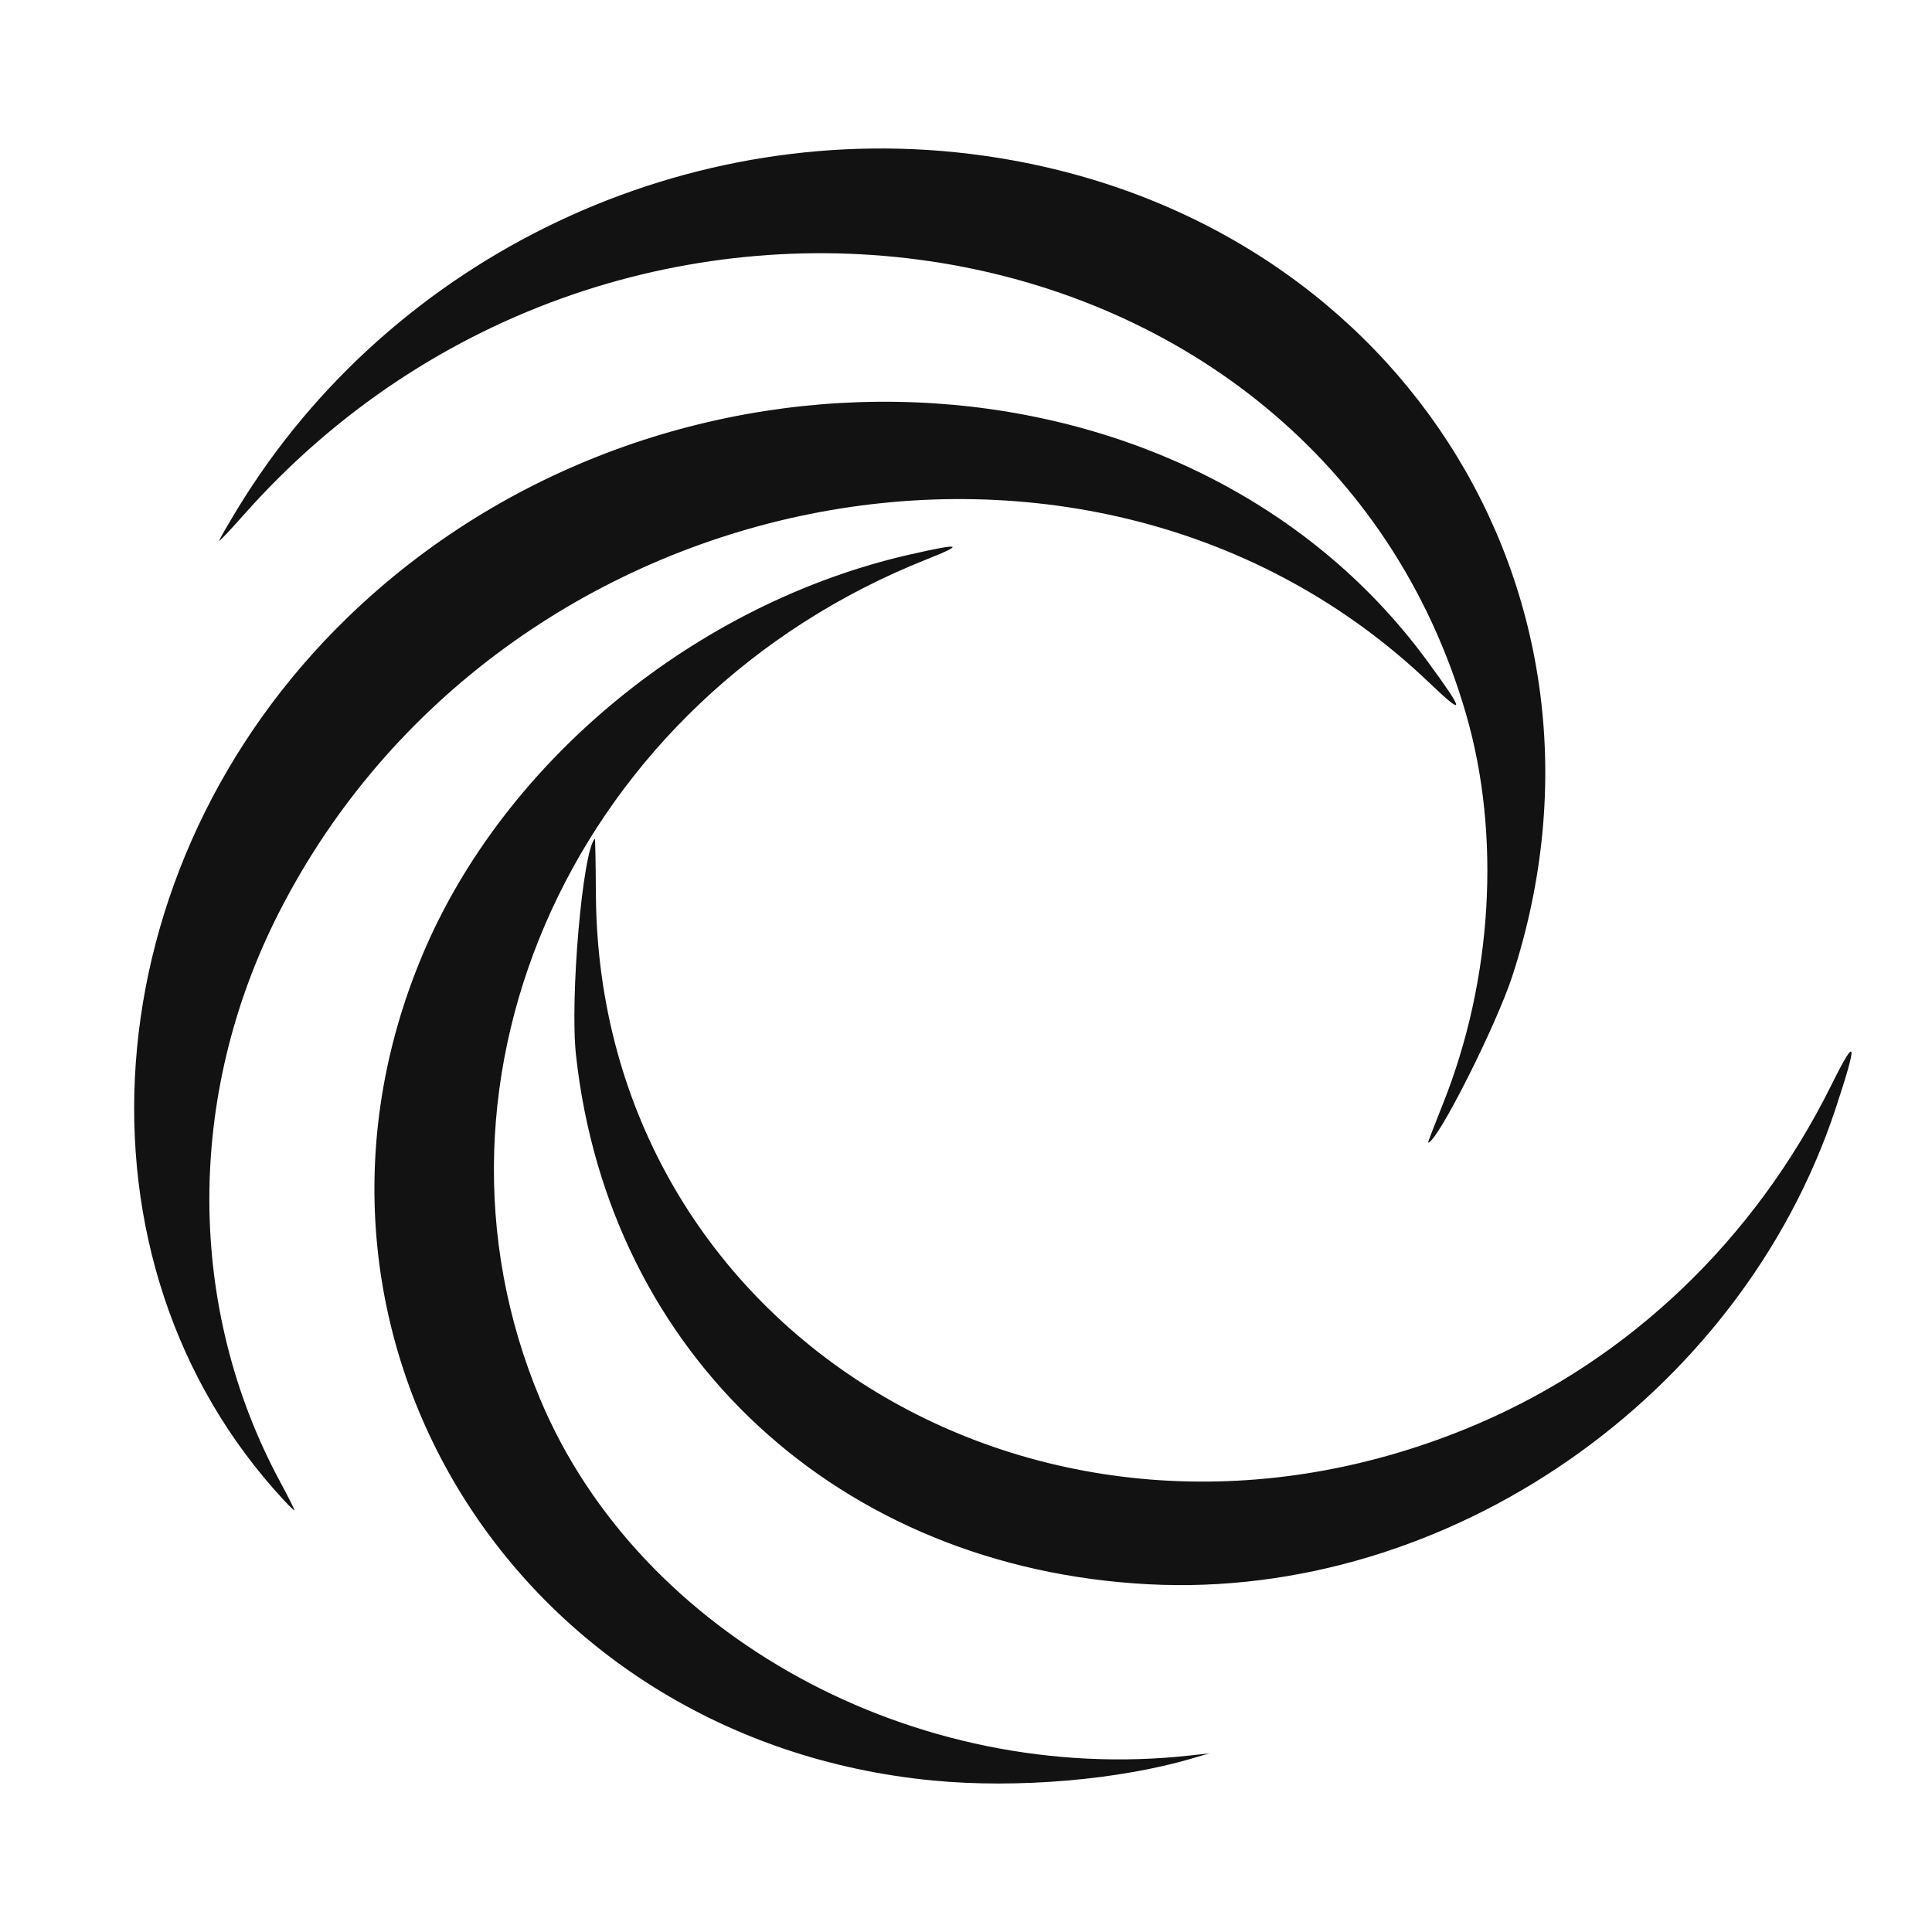
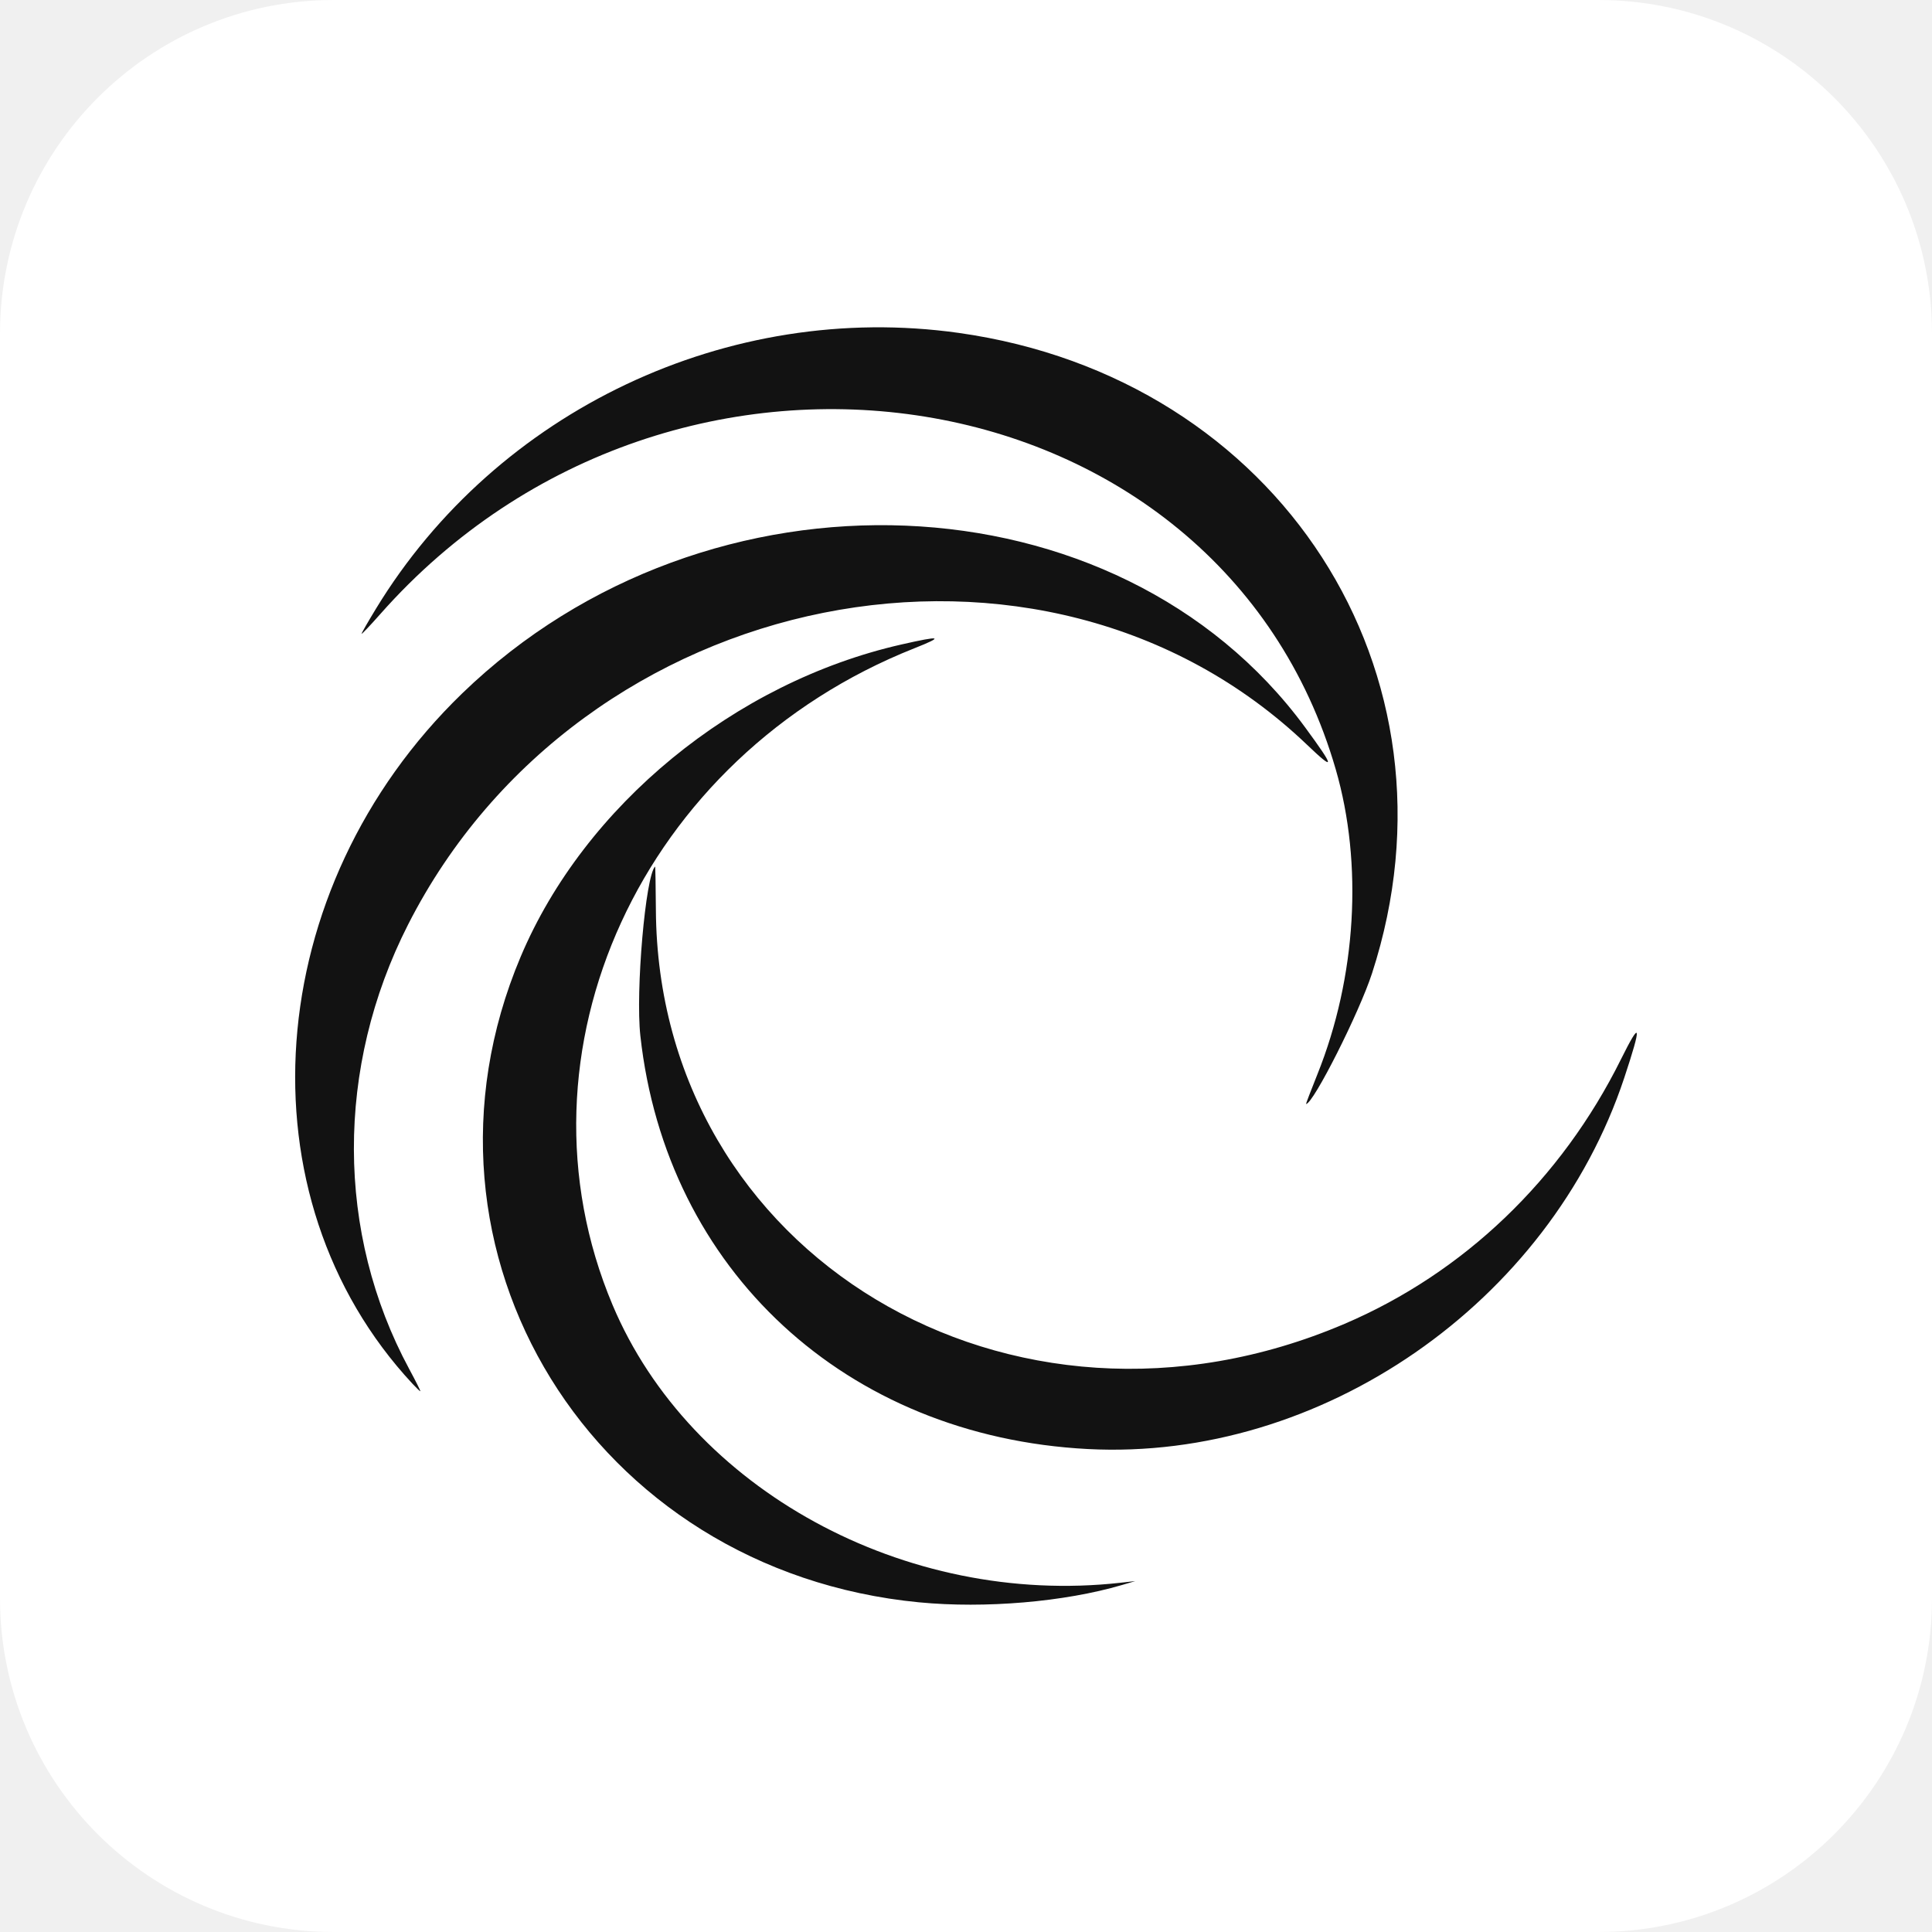
<svg xmlns="http://www.w3.org/2000/svg" width="144" height="144" viewBox="0 0 38.1 38.1" version="1.1" id="svg1" xml:space="preserve">
  <defs id="defs1" />
-   <rect style="fill:#ffffff;fill-opacity:1;stroke-width:1.566" id="rect2" width="38.1" height="38.1" x="-8.8817842e-16" y="0" />
+   <rect style="fill:#ffffff;fill-opacity:1;stroke-width:1.566" id="rect2" width="38.1" height="38.1" x="-8.8817842e-16" y="0" ry="6.581" />
  <g id="layer1">
-     <g id="layer1-7" transform="matrix(0.2585402,0,0,0.2585402,-49.72916,-5.435062)">
-       <path style="fill:#121212;fill-opacity:1" d="m 263.508,156.834 c -31.867,-3.074 -51.076,-34.178 -38.918,-63.02 6.228,-14.774 20.883,-26.797 37.178,-30.5 3.903,-0.887 4.21,-0.797 1.266,0.371 -26.62,10.558 -39.876,39.413 -29.458,64.127 7.581,17.984 28.549,29.45 49.573,27.109 l 1.455,-0.162 -1.323,0.389 c -5.589,1.643 -13.348,2.305 -19.773,1.685 z m 16.465,-14.968 c -23.603,-1.224 -41.173,-17.452 -43.691,-40.354 -0.477,-4.336 0.503,-15.6 1.437,-16.517 0.029,-0.029 0.065,1.872 0.079,4.224 0.208,33.633 34.666,54.346 67.244,40.42 11.633,-4.973 21.154,-14.086 26.98,-25.825 1.958,-3.945 2.054,-3.408 0.324,1.806 -7.298,21.987 -29.607,37.426 -52.373,36.245 z m -65.931,-6.367 c -17.008,-18.262 -14.842,-48.371 4.851,-67.414 23.982,-23.19 63.998,-21.576 82.292,3.319 2.913,3.964 2.958,4.351 0.201,1.714 -25.757,-24.634 -70.921,-15.606 -87.782,17.547 -7.09,13.941 -7.05,30.102 0.107,43.379 0.647,1.201 1.139,2.183 1.093,2.183 -0.046,0 -0.389,-0.327 -0.762,-0.728 z m 88.35,-30.238 c 3.797,-9.475 4.459,-20.523 1.782,-29.759 -11.321,-39.068 -64.512,-47.702 -93.295,-15.143 -0.998,1.129 -1.814,1.988 -1.814,1.91 0,-0.078 0.636,-1.186 1.413,-2.462 11.793,-19.358 34.421,-30.066 56.872,-26.914 31.28,4.391 49.886,33.21 40.368,62.527 -1.248,3.845 -5.75,12.761 -6.443,12.761 -0.03,0 0.473,-1.314 1.116,-2.919 z" id="path1" />
+     <g id="layer1-7" transform="matrix(0.2262226,0,0,0.2262226,-41.59479,-2.374429)">
+       <path style="fill:#121212;fill-opacity:1;stroke-width:0.893" d="m 263.997,150.177 c -28.452,-2.744 -45.603,-30.516 -34.748,-56.267 5.56,-13.191 18.645,-23.925 33.194,-27.232 3.485,-0.792 3.759,-0.711 1.13,0.331 -23.768,9.427 -35.603,35.19 -26.302,57.256 6.768,16.057 25.49,26.295 44.262,24.205 l 1.299,-0.145 -1.181,0.347 c -4.991,1.467 -11.917,2.058 -17.654,1.504 z m 14.701,-13.364 c -21.074,-1.093 -36.762,-15.582 -39.01,-36.031 -0.426,-3.872 0.449,-13.928 1.283,-14.747 0.026,-0.026 0.058,1.672 0.071,3.772 0.185,30.029 30.952,48.523 60.039,36.09 10.387,-4.44 18.888,-12.577 24.089,-23.058 1.748,-3.523 1.834,-3.042 0.289,1.612 -6.516,19.631 -26.435,33.416 -46.761,32.362 z m -58.867,-5.685 c -15.186,-16.305 -13.251,-43.189 4.331,-60.191 21.412,-20.705 57.141,-19.265 73.475,2.963 2.601,3.539 2.641,3.885 0.179,1.53 -22.998,-21.995 -63.322,-13.934 -78.377,15.667 -6.33,12.447 -6.295,26.877 0.095,38.731 0.578,1.072 1.017,1.949 0.975,1.949 -0.041,0 -0.347,-0.292 -0.68,-0.65 z m 78.884,-26.998 c 3.391,-8.46 3.981,-18.324 1.591,-26.571 -10.108,-34.882 -57.6,-42.591 -83.299,-13.521 -0.891,1.008 -1.62,1.775 -1.62,1.706 0,-0.07 0.568,-1.059 1.262,-2.198 10.53,-17.284 30.733,-26.845 50.779,-24.031 27.928,3.92 44.541,29.651 36.043,55.828 -1.114,3.433 -5.134,11.394 -5.753,11.394 -0.026,0 0.422,-1.173 0.997,-2.607 z" id="path1" />
    </g>
  </g>
</svg>
